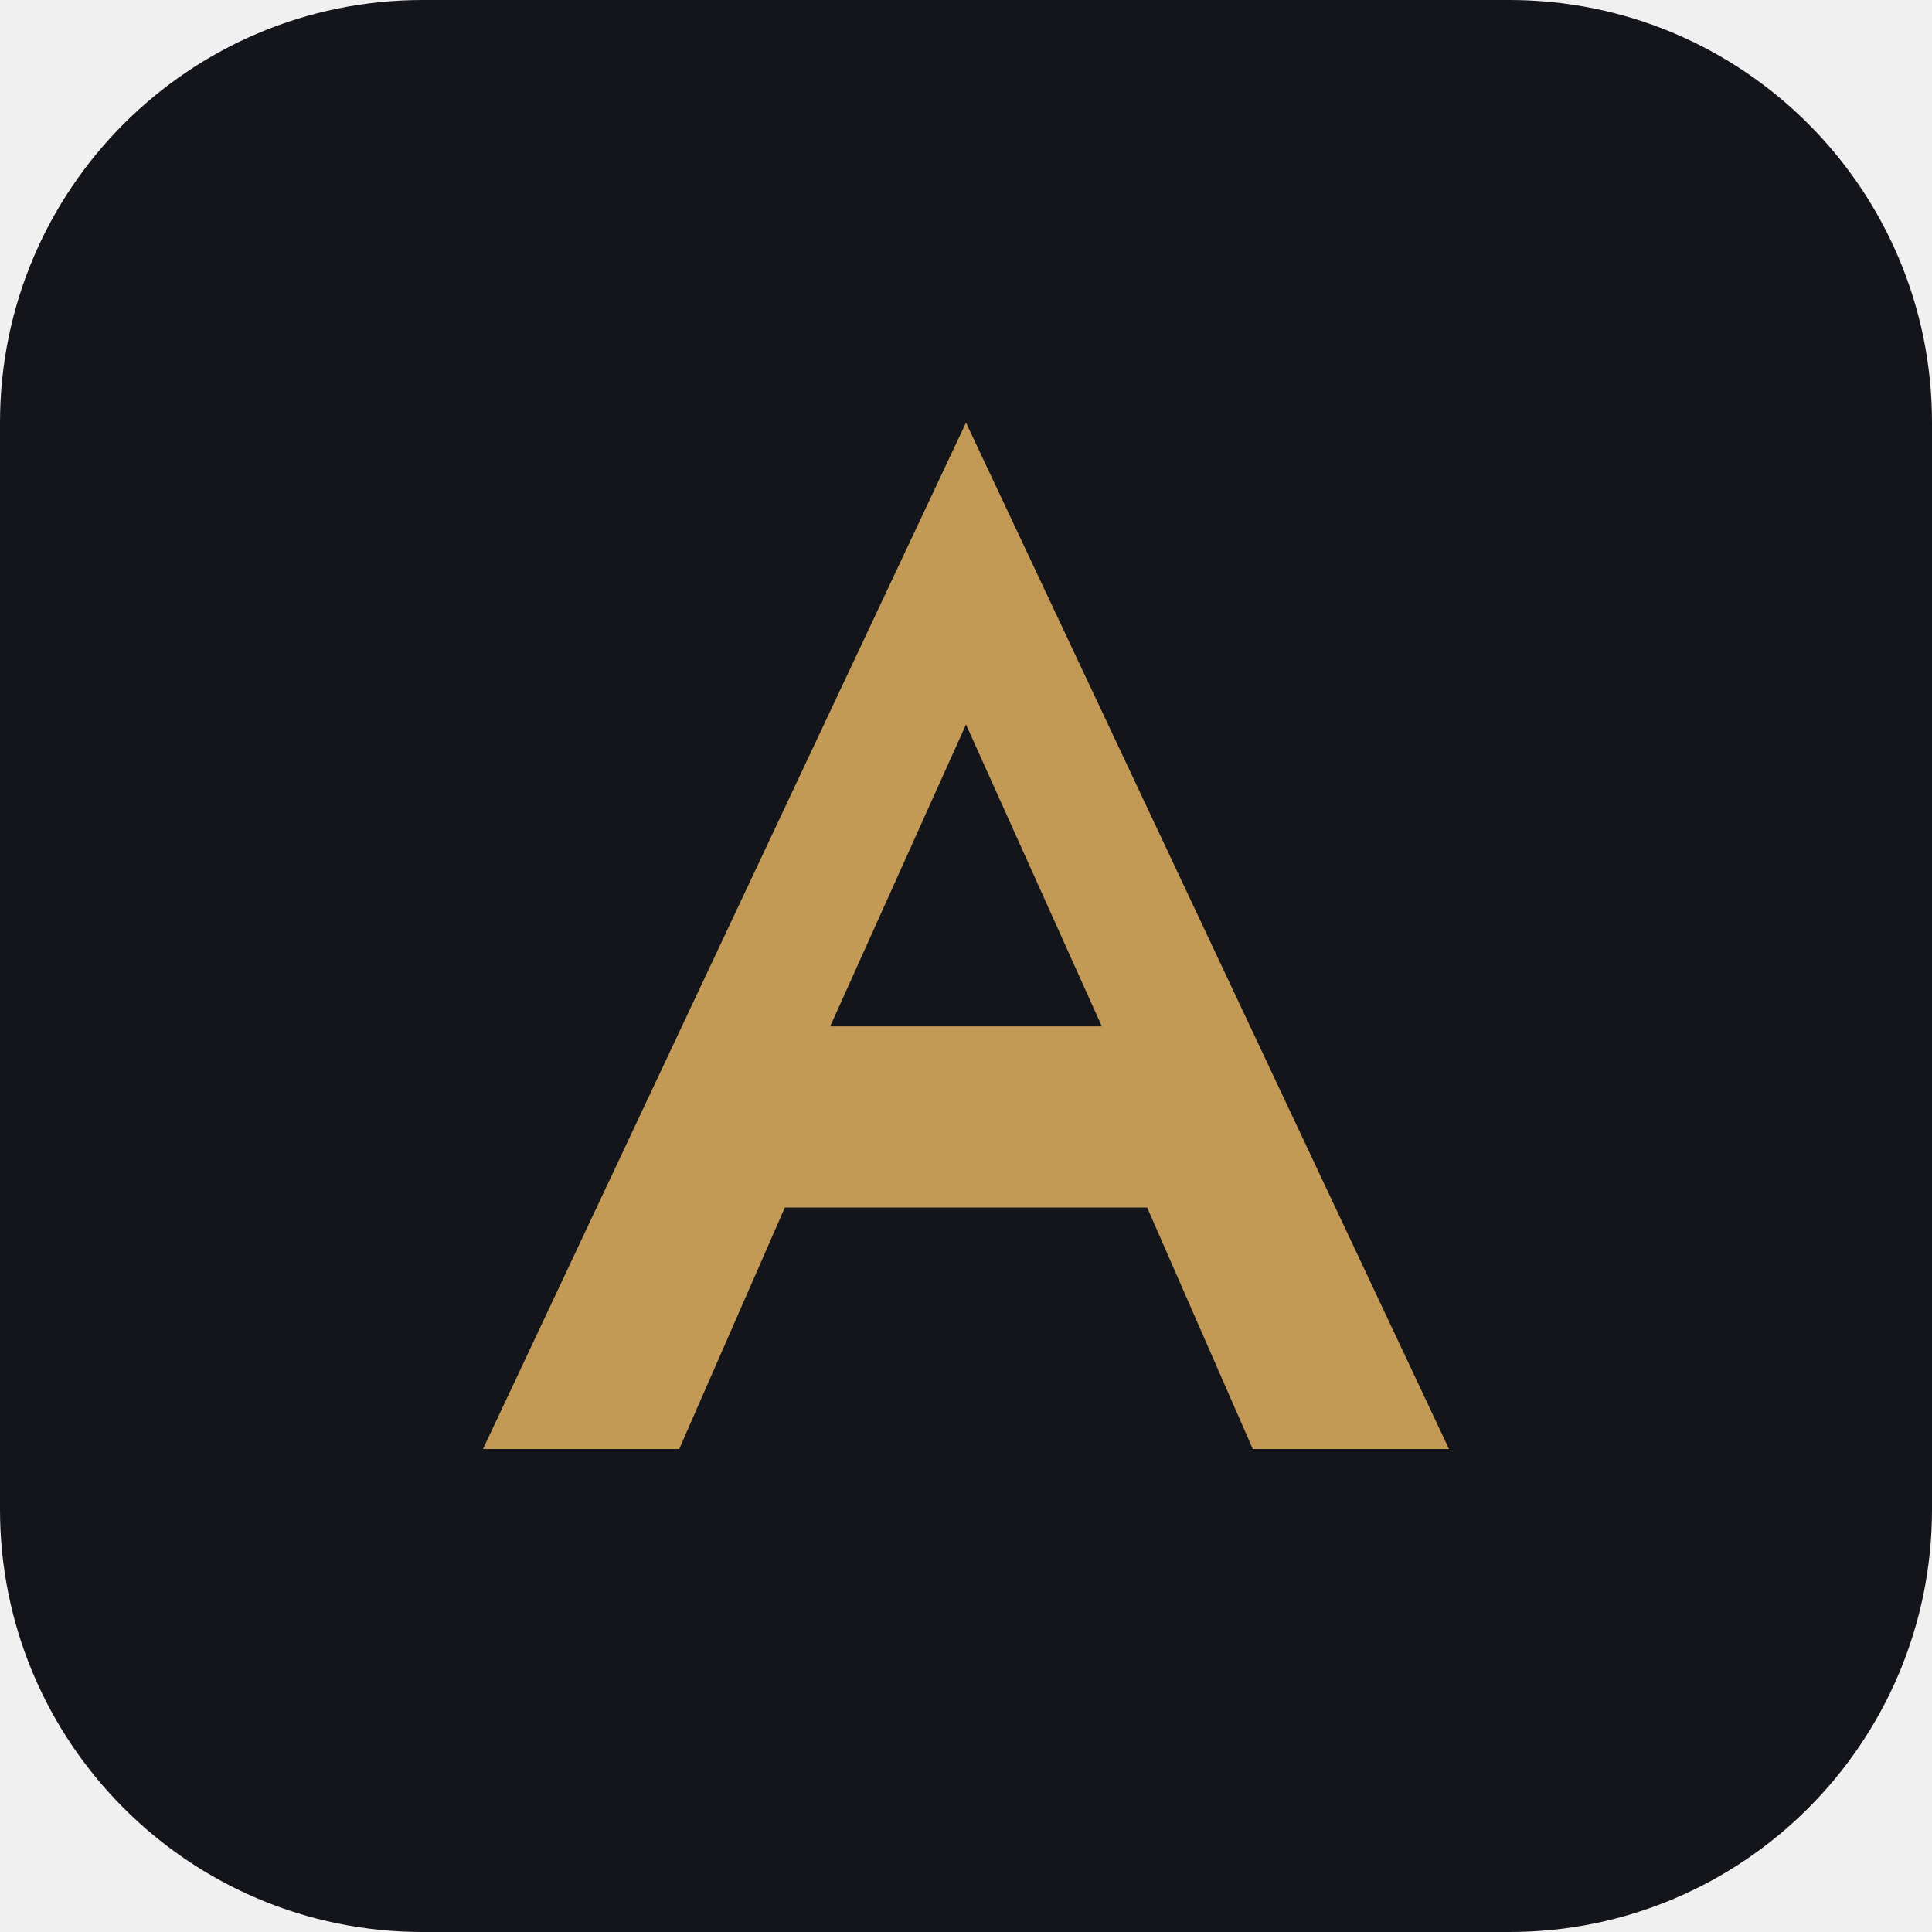
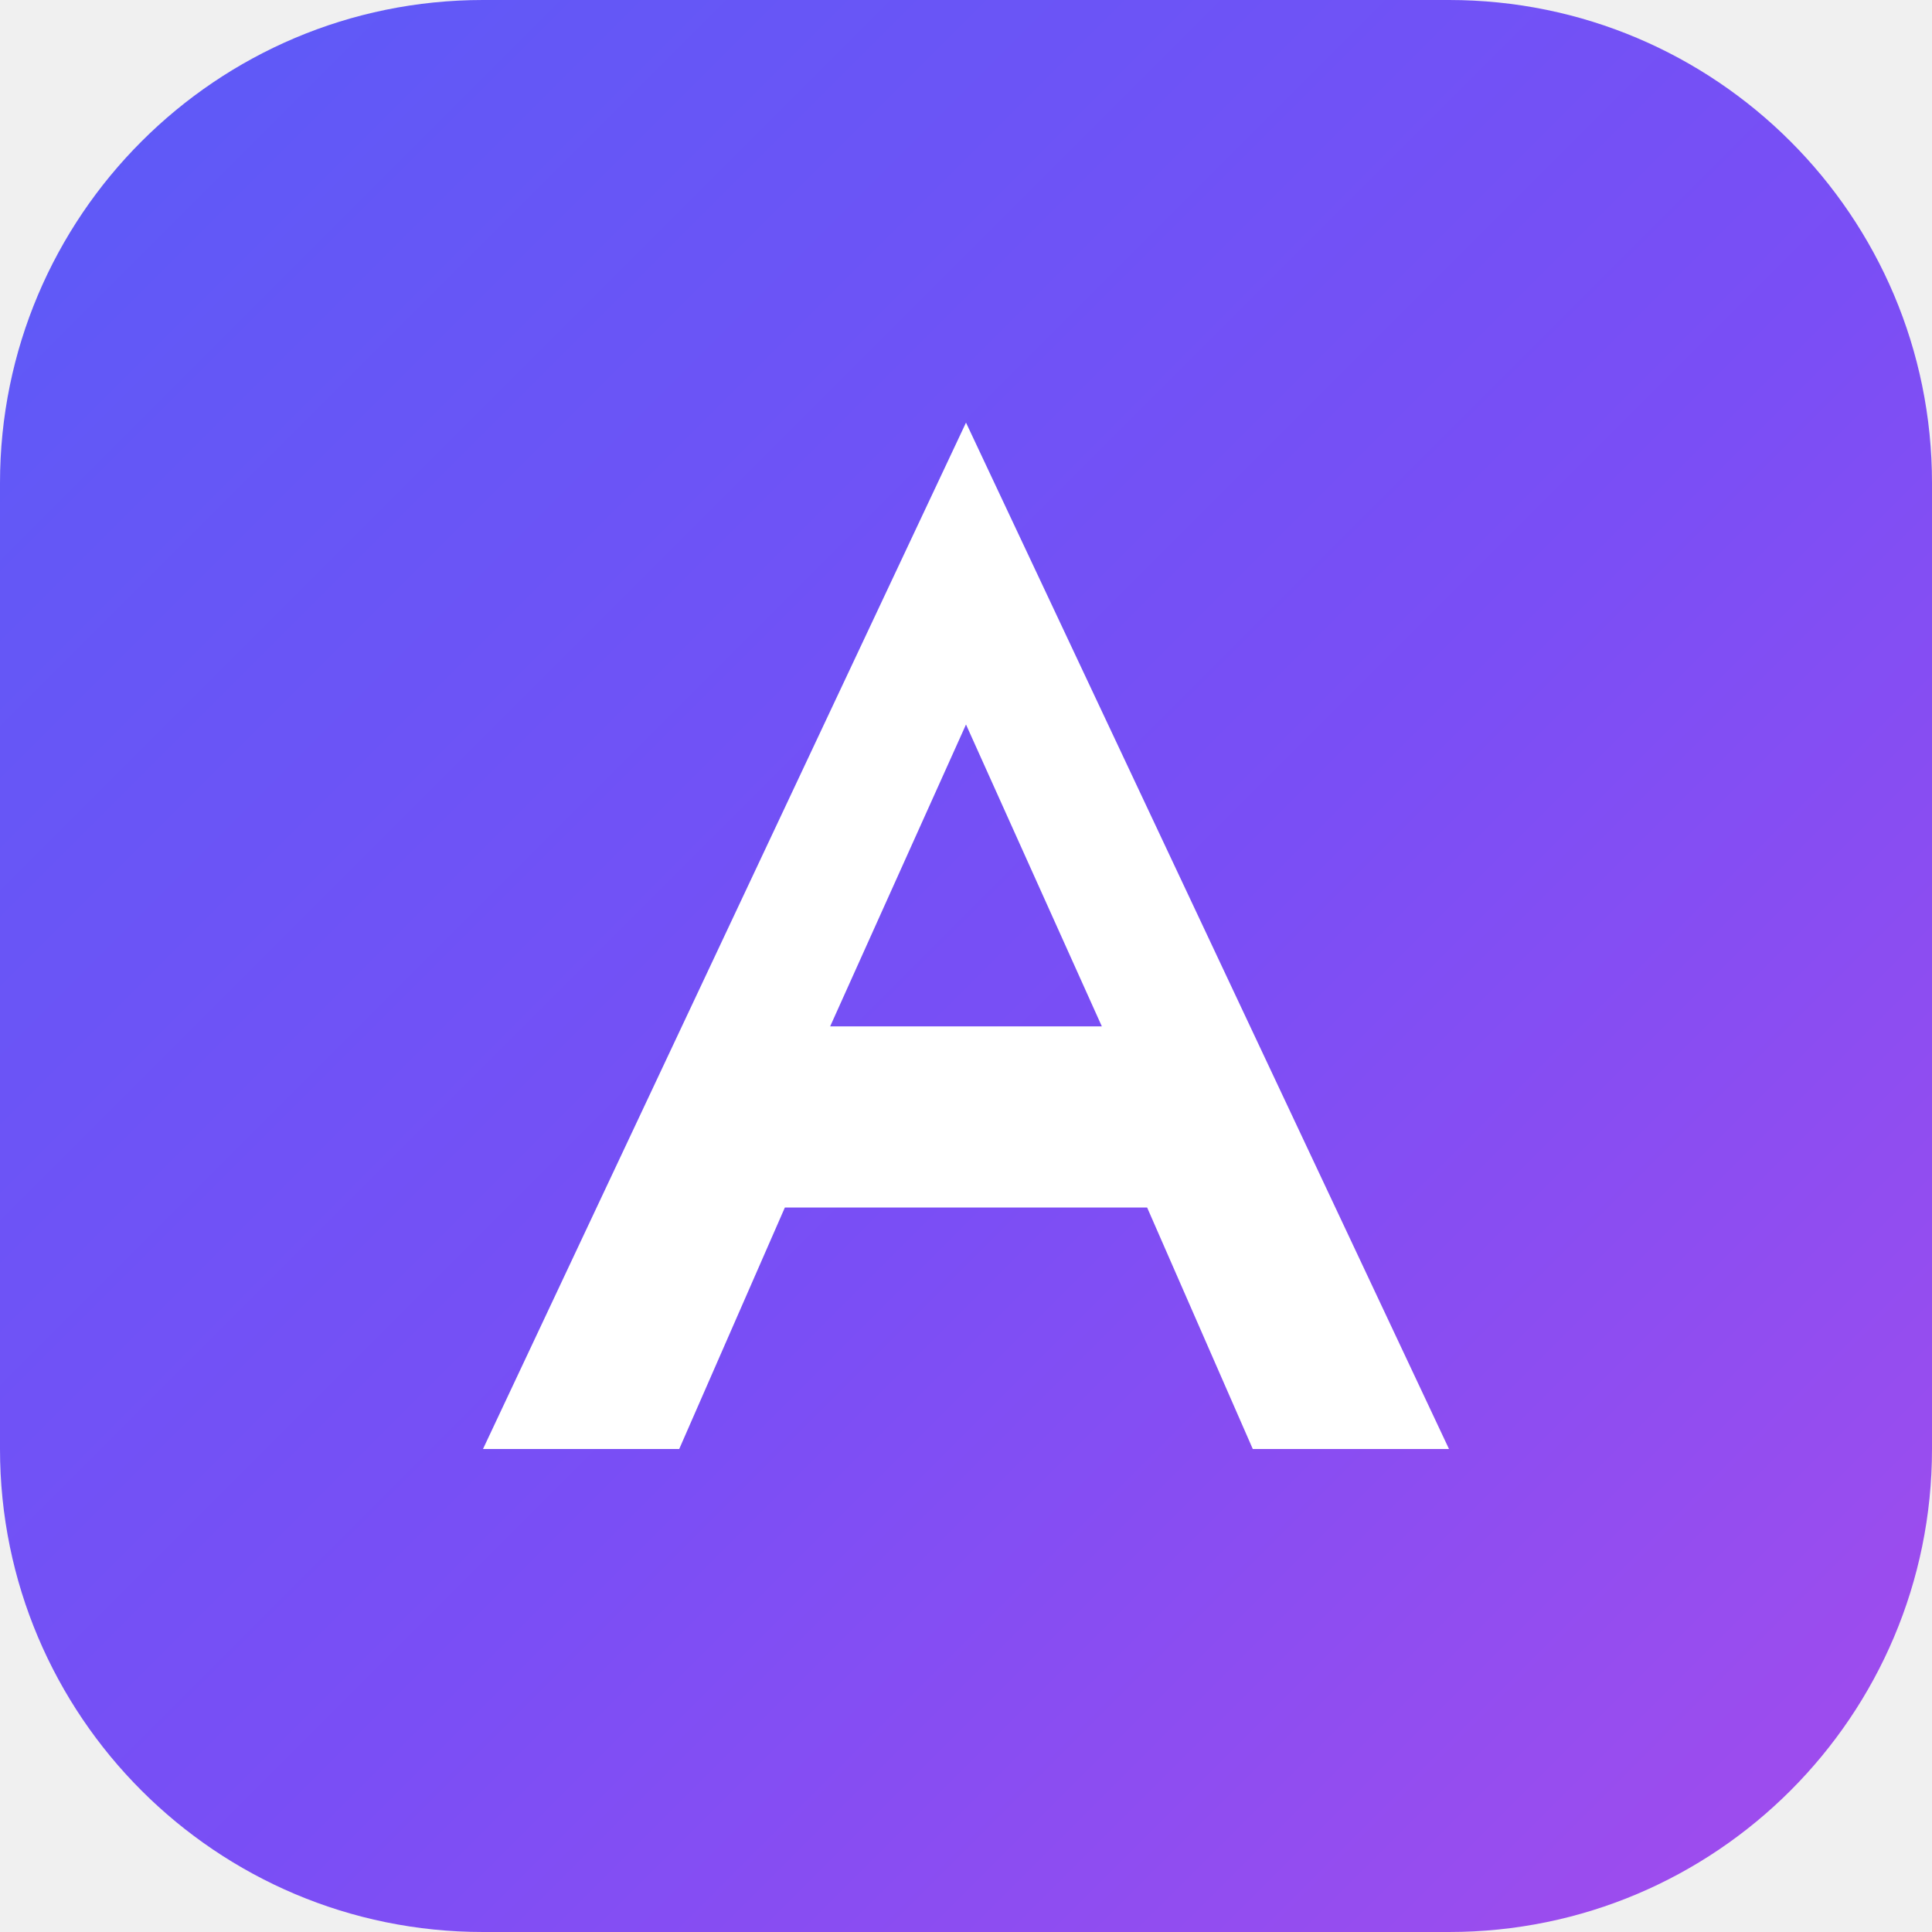
<svg xmlns="http://www.w3.org/2000/svg" viewBox="0 0 64 64">
-   <rect width="64" height="64" rx="14" fill="#14151B" />
-   <path d="M32 14 L48 48 H41.5 L38 40 H26 L22.5 48 H16 Z M32 24 L27.5 34 H36.5 Z" fill="#C29A56" />
+   <defs>
+     <linearGradient id="g" x1="0" y1="0" x2="1" y2="1">
+       <stop offset="0" stop-color="#5B5BF7" />
+       <stop offset="0.55" stop-color="#7A4EF5" />
+       <stop offset="1" stop-color="#A44CEC" />
+     </linearGradient>
+   </defs>
+   <rect width="64" height="64" rx="16" fill="url(#g)" />
+   <path d="M32 14 L48 48 H41.5 L38 40 H26 L22.5 48 H16 Z M32 24 L27.5 34 H36.5 Z" fill="#FFFFFF" />
</svg>
